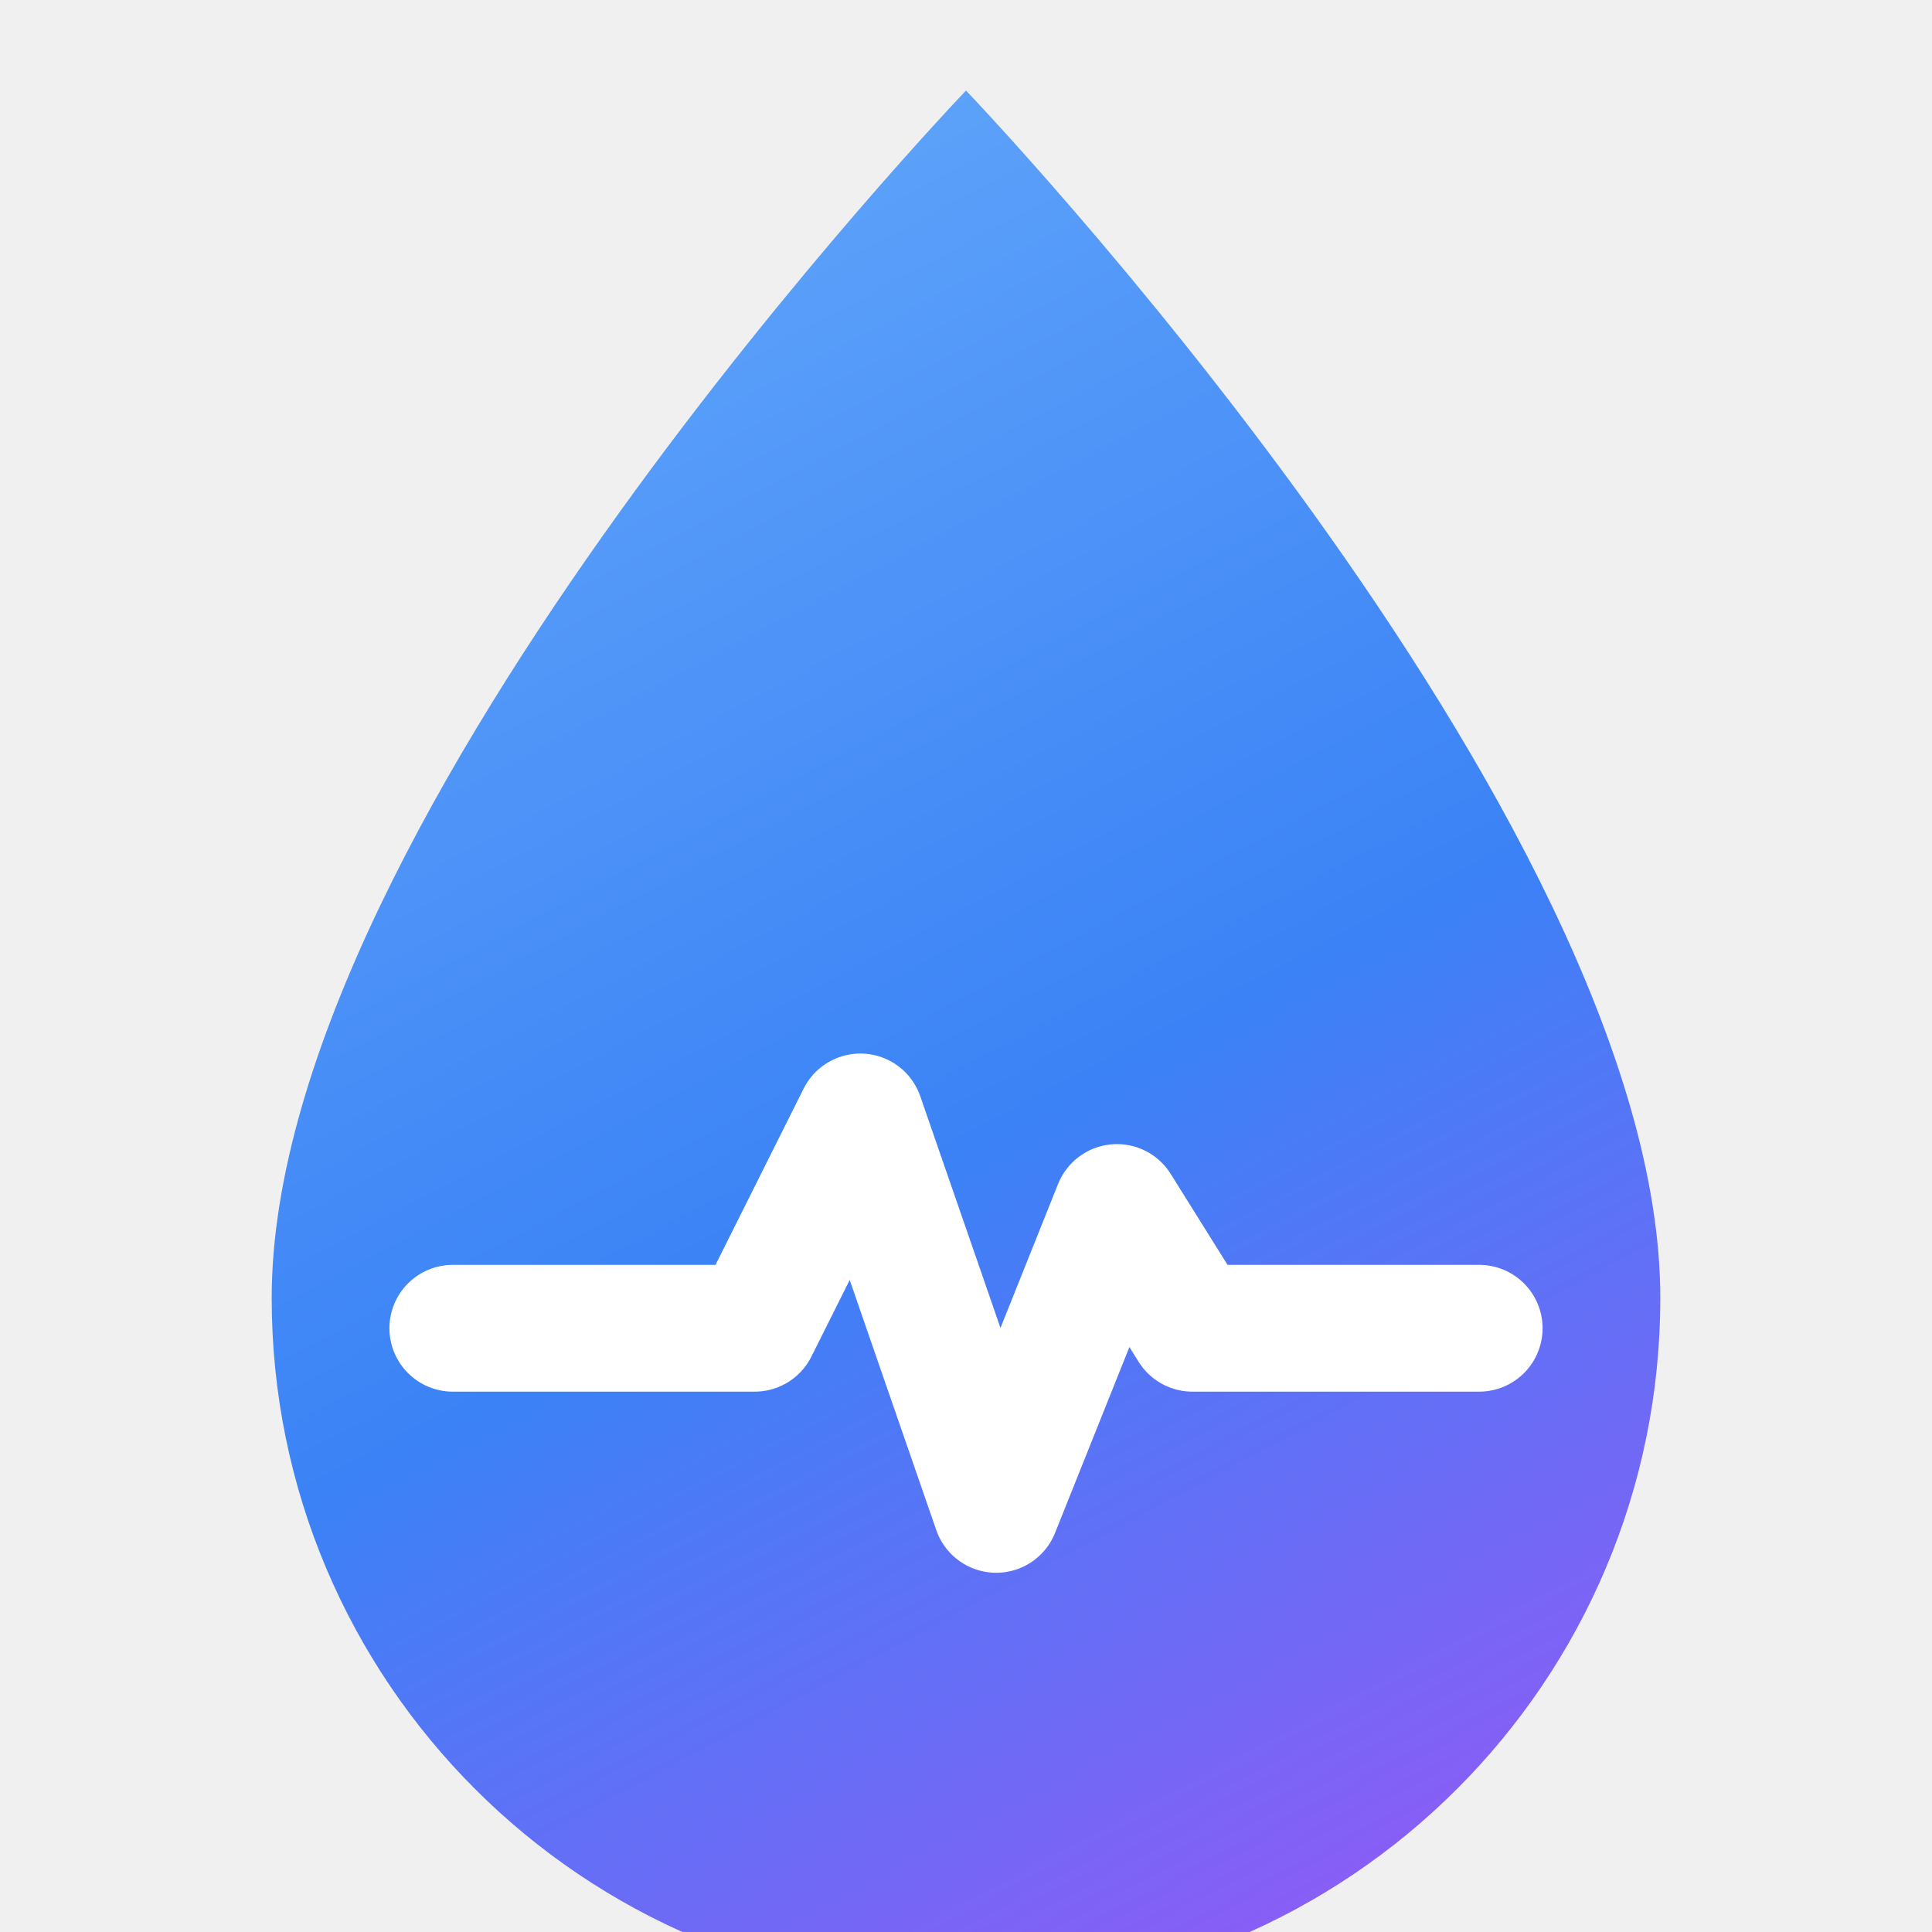
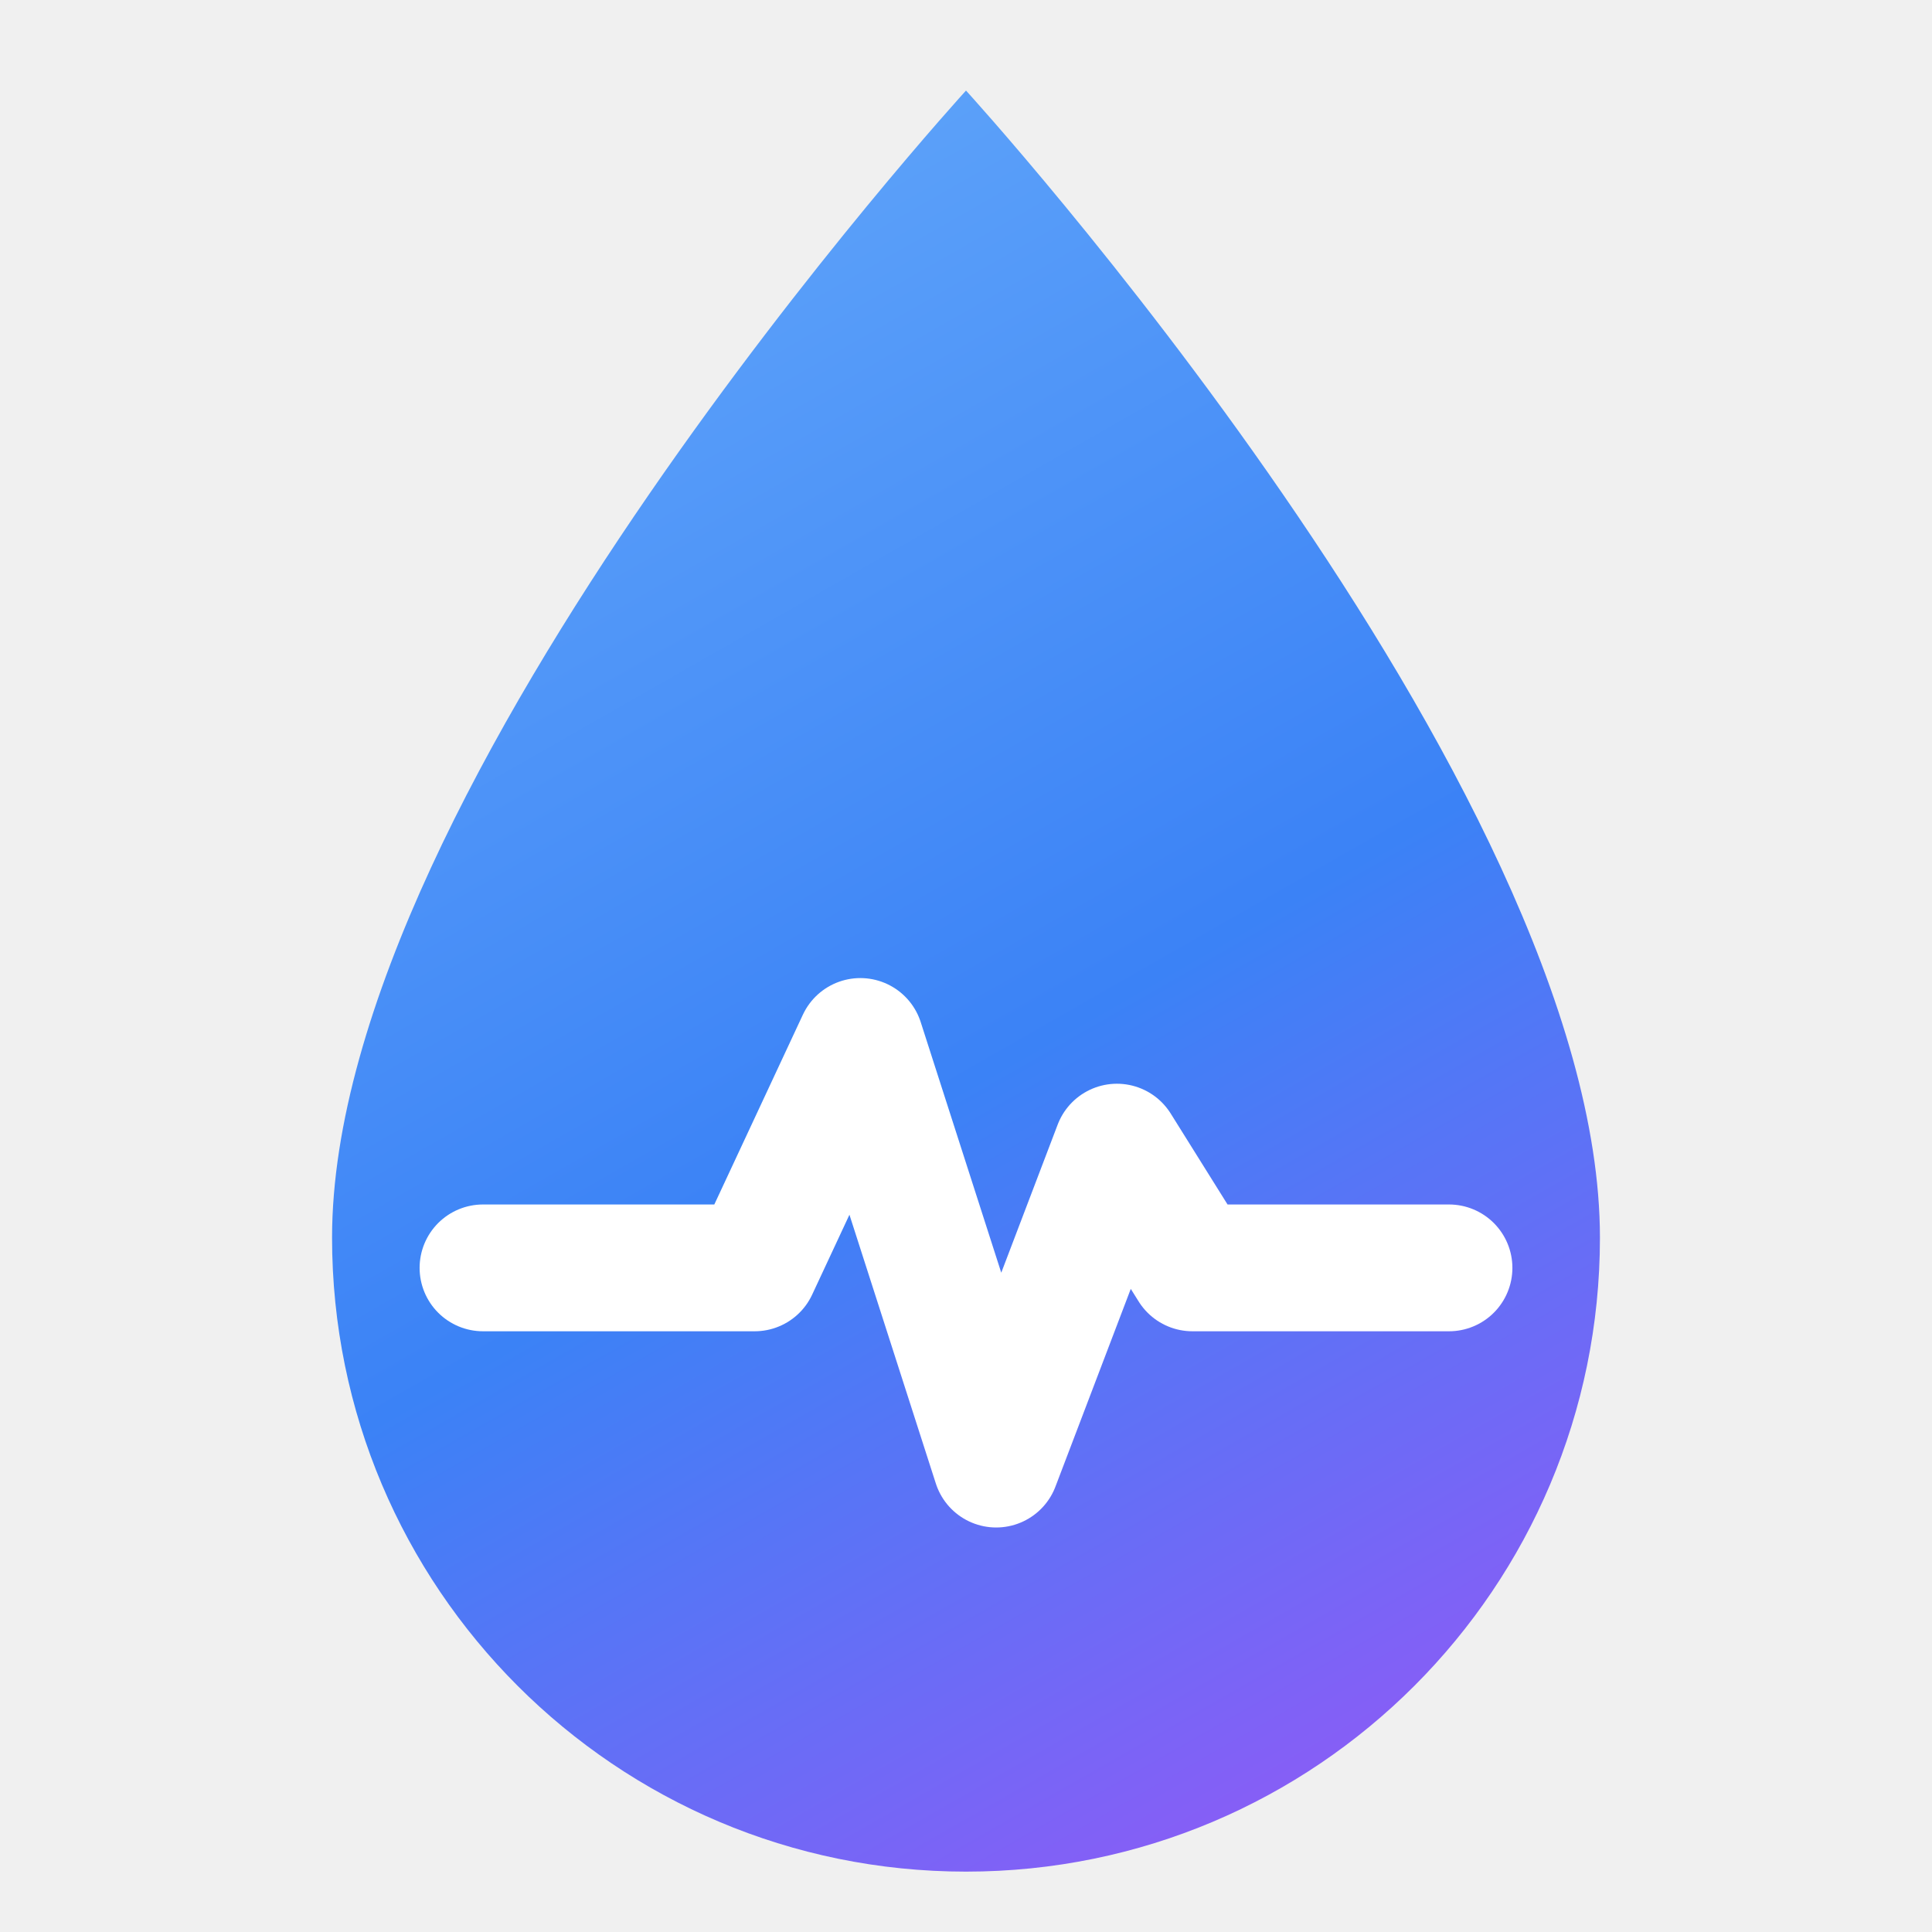
<svg xmlns="http://www.w3.org/2000/svg" viewBox="0 0 64 64">
  <defs>
    <linearGradient id="g" x1="0.3" y1="0" x2="0.7" y2="1">
      <stop offset="0" stop-color="#60A5FA" />
      <stop offset="0.55" stop-color="#3B82F6" />
      <stop offset="1" stop-color="#8B5CF6" />
    </linearGradient>
  </defs>
-   <path d="M32 3S9 27 9 43a23 23 0 0 0 46 0C55 27 32 3 32 3Z" fill="url(#g)" />
-   <path d="M15 44h10l3.5-7 4.5 13 4-10 2.5 4H49" fill="none" stroke="#fff" stroke-width="4.2" stroke-linecap="round" stroke-linejoin="round" />
+   <path d="M32 3S11 26 11 41a21 21 0 0 0 42 0C53 26 32 3 32 3Z" fill="url(#g)" />
+   <path d="M16 42h9l3.5-7.5 4.5 14 4-10.5 2.5 4H48" fill="none" stroke="#fff" stroke-width="4.2" stroke-linecap="round" stroke-linejoin="round" />
</svg>
